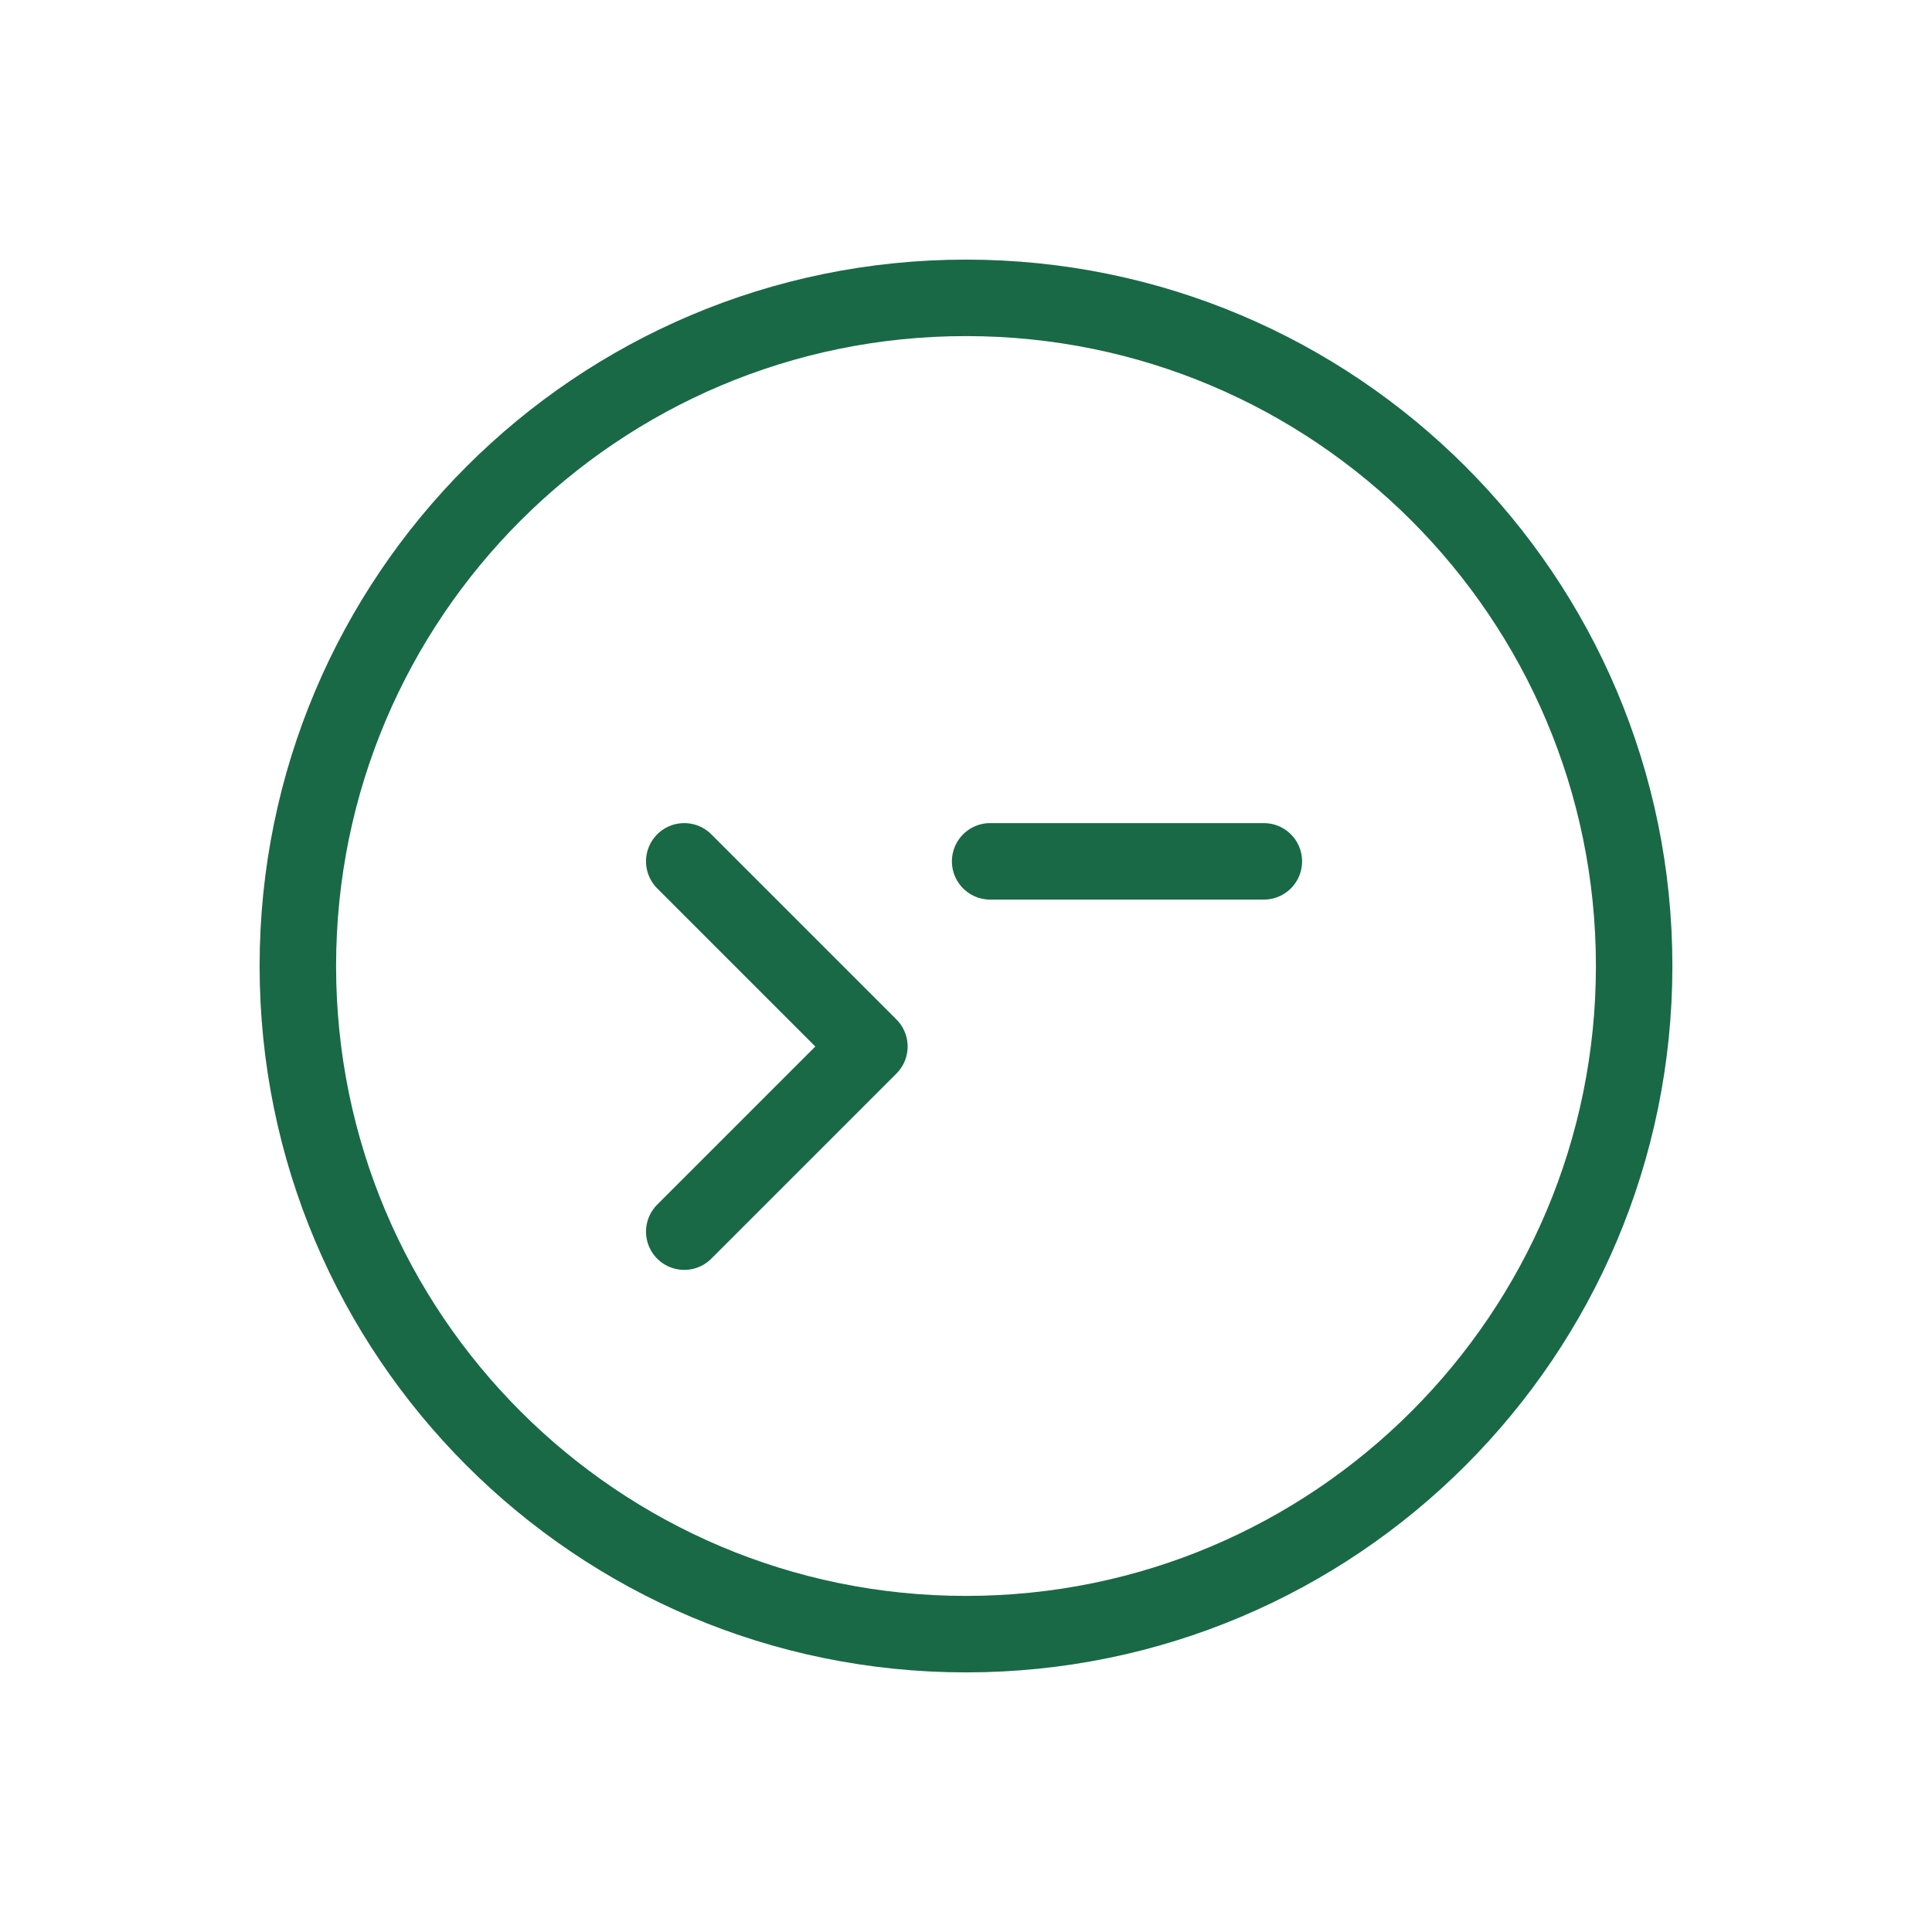
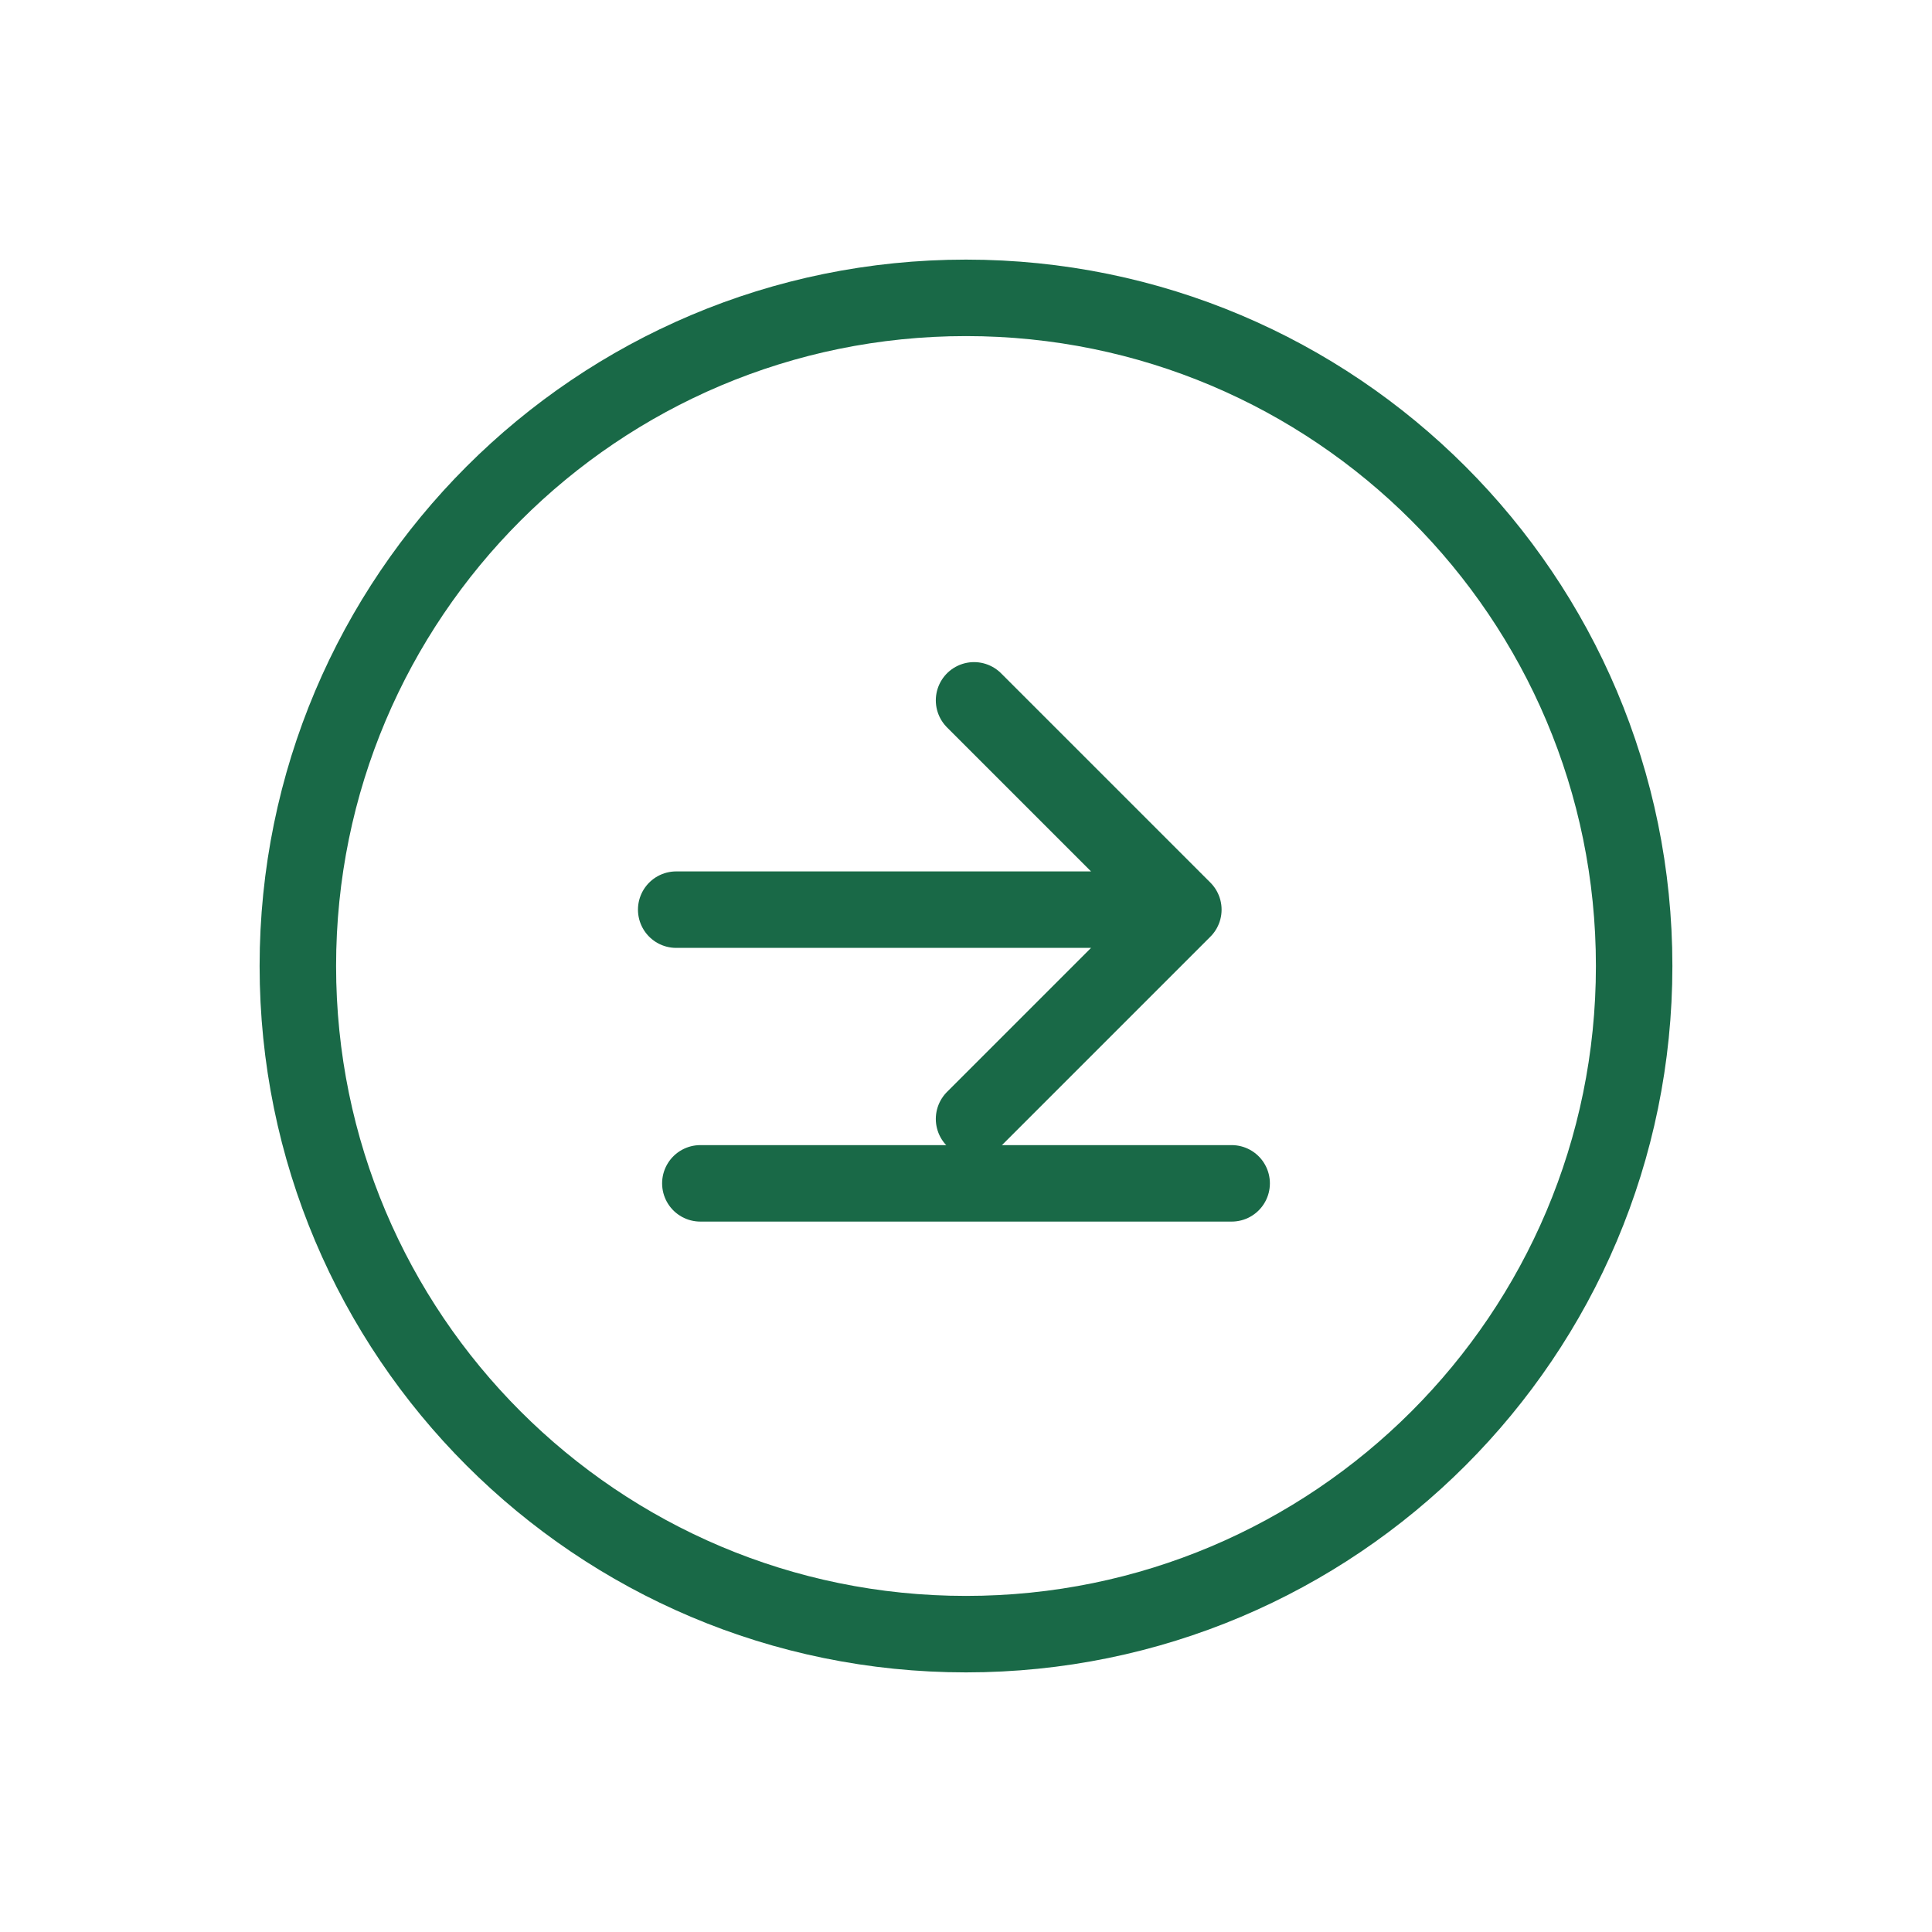
<svg xmlns="http://www.w3.org/2000/svg" viewBox="0 0 48 48" width="48" height="48" role="img">
  <g fill="none" stroke="#196947" stroke-width="1.9" stroke-linecap="round" stroke-linejoin="round">
    <circle cx="24" cy="24" r="16.6" />
-     <path d="M17 21.4 21.6 26 17 30.6" />
-     <path d="M24.6 21.4h6.8" />
+     <path d="M16.8 22.6h12.6M24.2 17.4l5.2 5.2-5.2 5.2" />
+     <path d="M17.4 29.4h13.2" />
  </g>
</svg>
